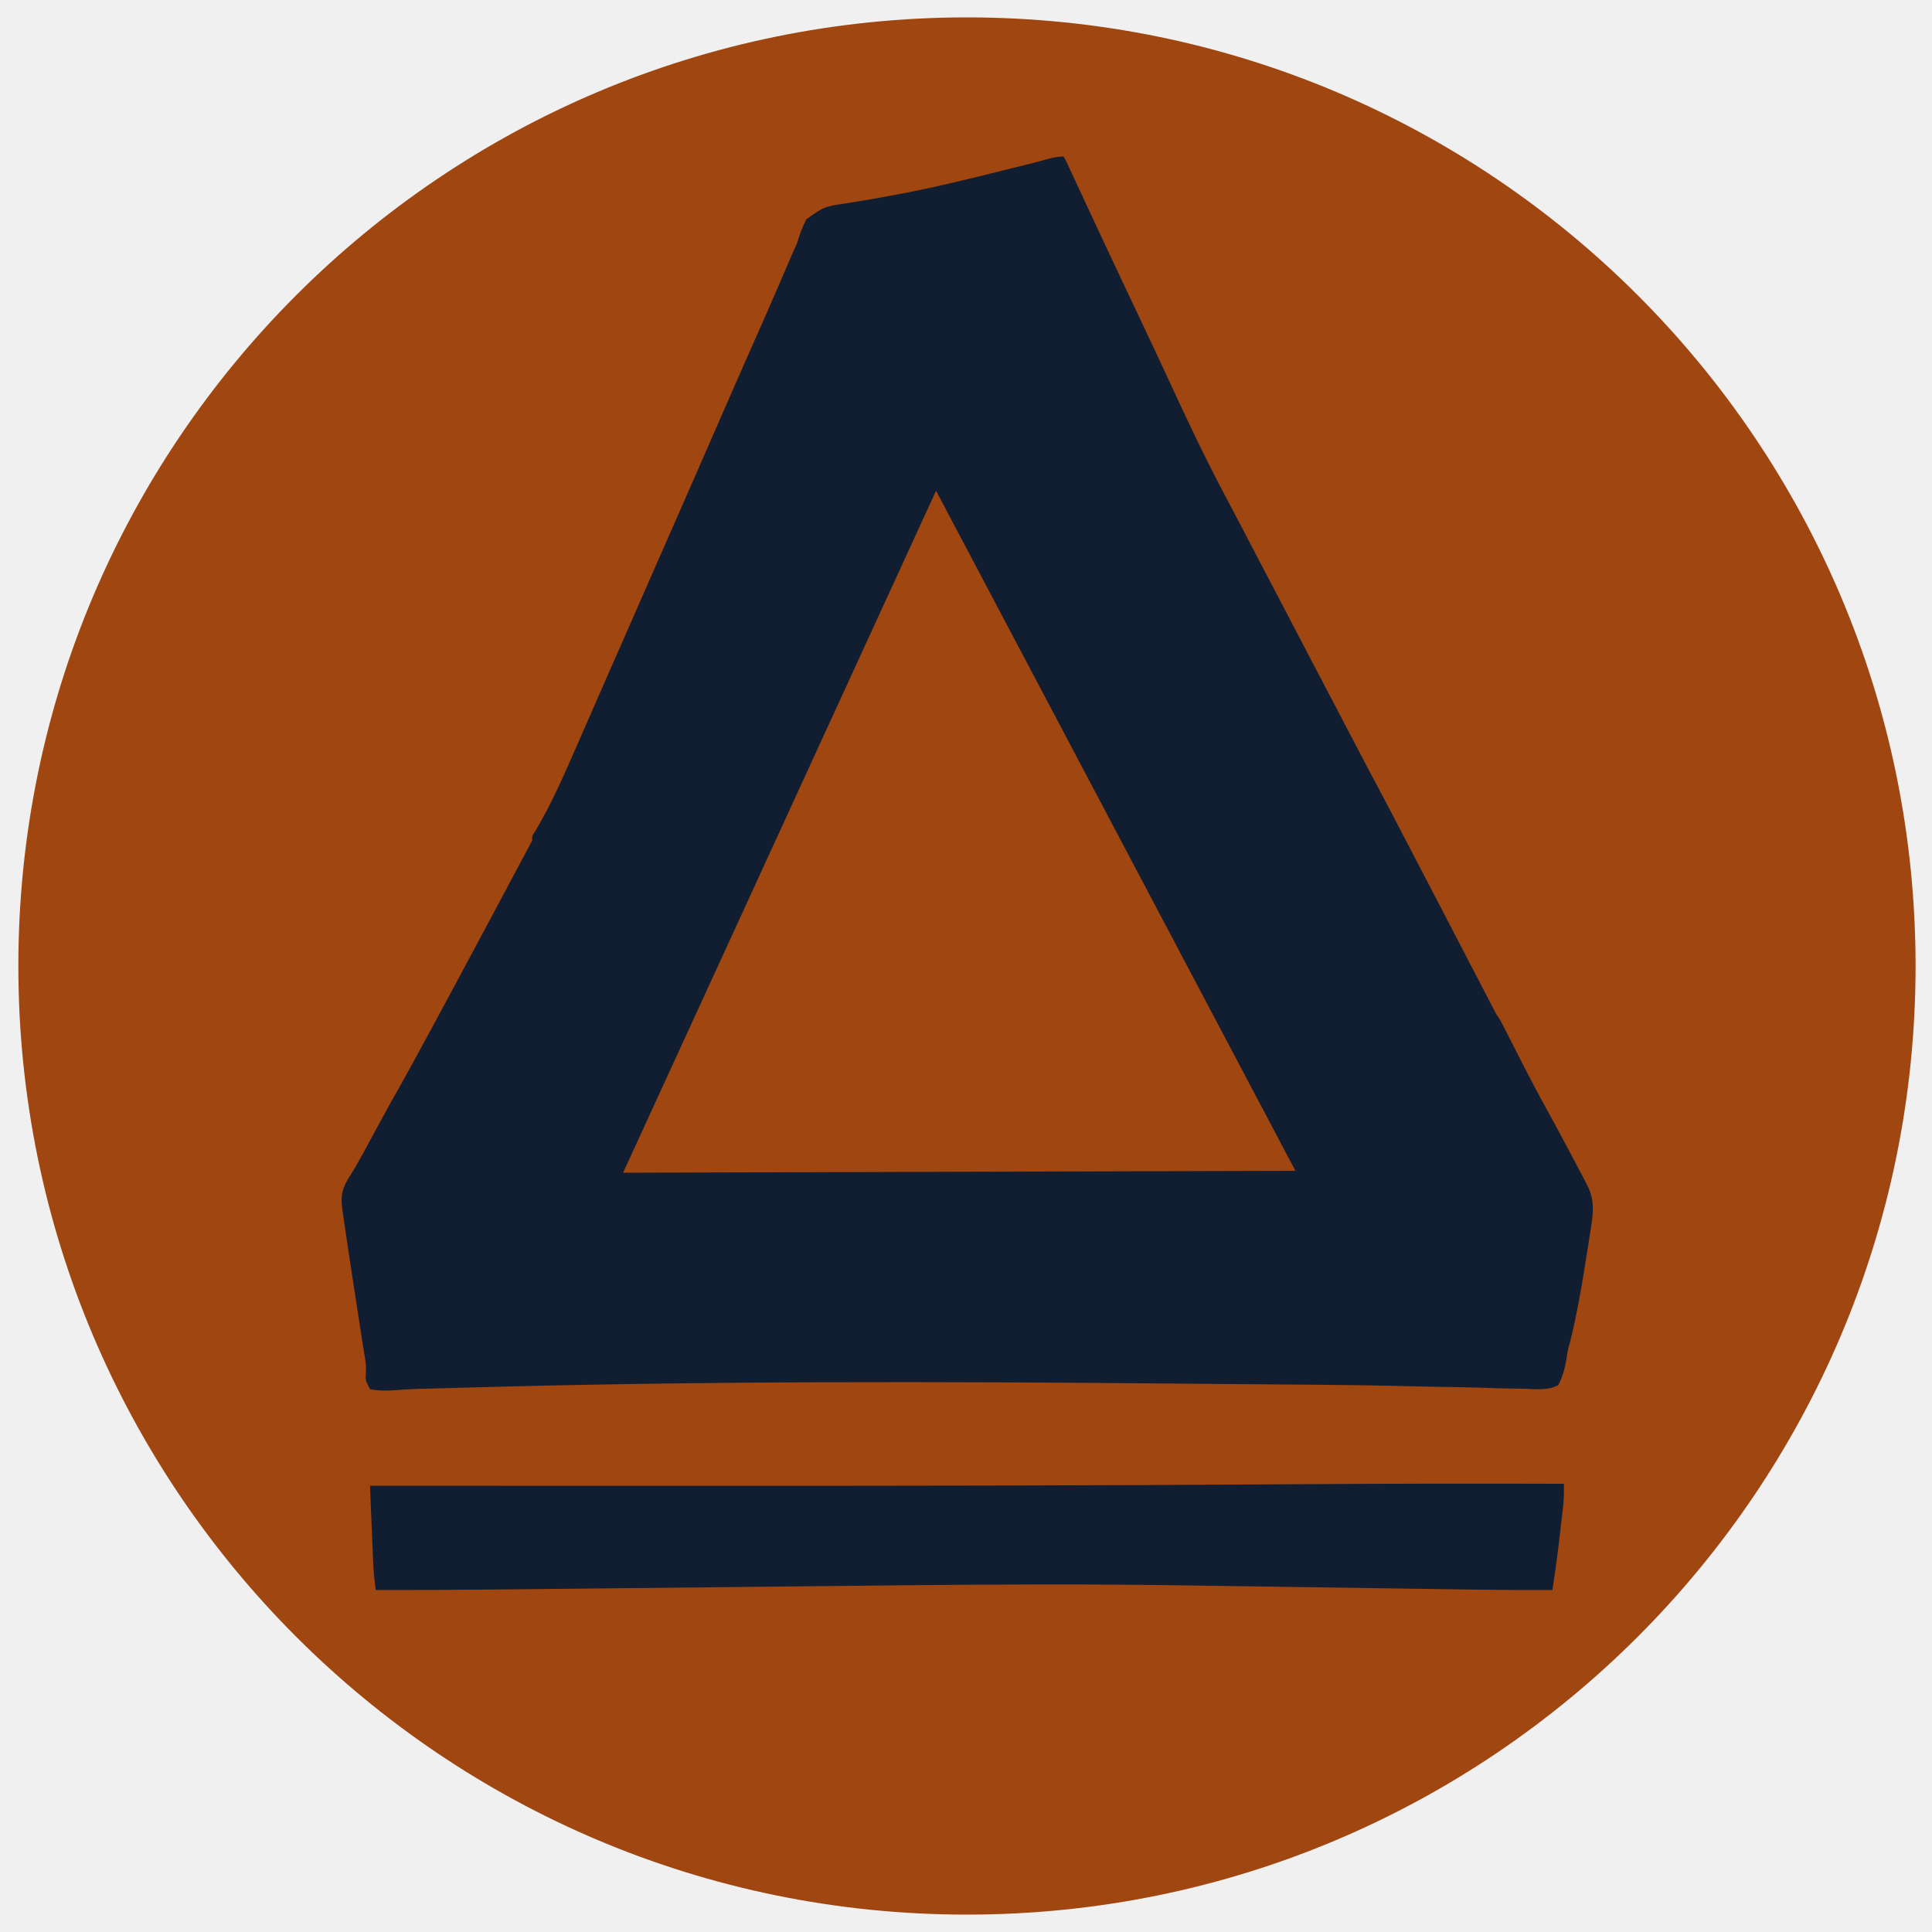
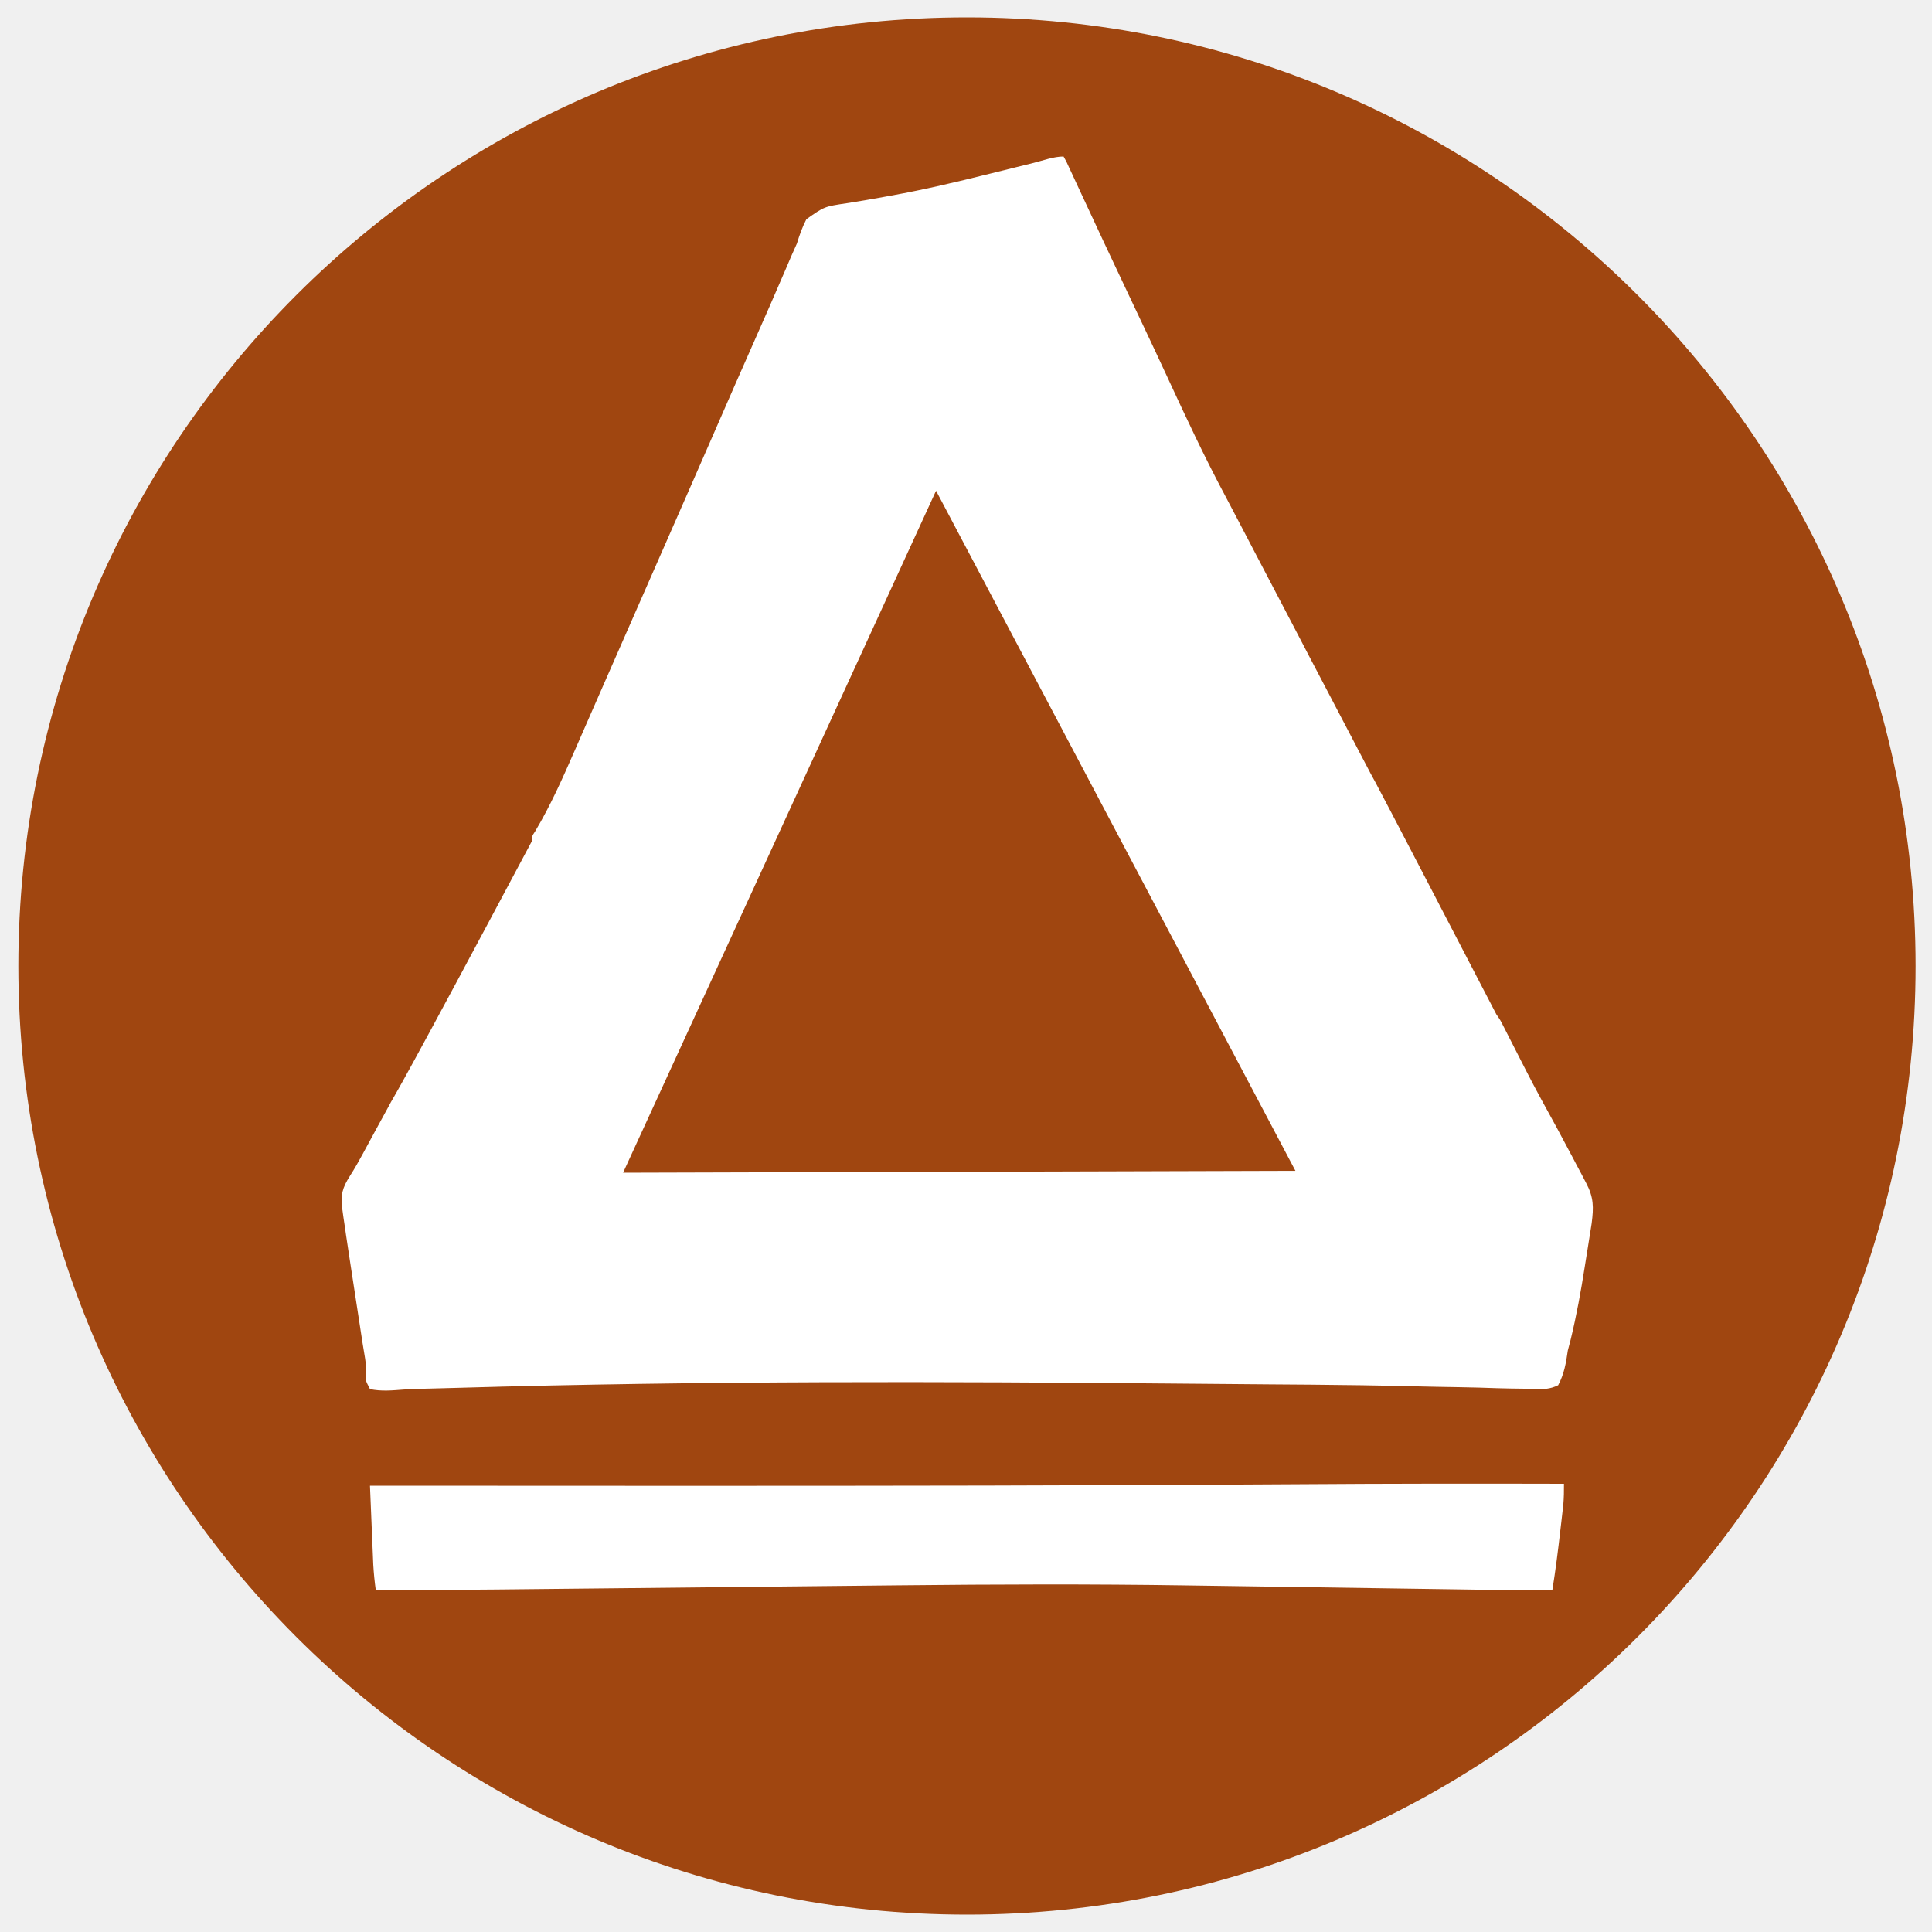
<svg xmlns="http://www.w3.org/2000/svg" version="1.1" width="1000" height="1000">
-   <circle r="456" cx="500.5" cy="500" fill="#111d30" />
+   <circle r="456" cx="500.5" cy="500" fill="white" />
  <circle r="476" cx="500.5" cy="500" fill="white" fill-opacity="0" stroke="#a04610" stroke-width="30" />
  <path d="M 0 0 C 1.386 0.193 2.772 0.387 4.201 0.586 C 48.992 6.976 92.829 19.128 134 38 C 135.058 38.485 136.115 38.969 137.205 39.469 C 181.135 59.778 221.655 86.082 257.46 118.695 C 259.066 120.152 260.678 121.602 262.299 123.042 C 268.464 128.523 274.369 134.217 280.188 140.062 C 281.038 140.909 281.888 141.755 282.764 142.627 C 287.718 147.589 292.436 152.671 297 158 C 297.941 159.071 298.882 160.142 299.852 161.246 C 307.637 170.205 314.889 179.499 322 189 C 322.95 190.259 323.9 191.519 324.879 192.816 C 369.905 253.214 398.782 324.993 411 399.125 C 411.33 401.118 411.33 401.118 411.667 403.152 C 411.859 404.383 412.052 405.614 412.25 406.883 C 412.505 408.513 412.505 408.513 412.766 410.176 C 403.325 596.047 391.93 635.055 375 672 C 374.521 673.047 374.041 674.094 373.547 675.172 C 353.227 719.169 326.982 759.616 294.266 795.488 C 292.452 797.499 290.678 799.544 288.918 801.602 C 284.151 806.953 279.139 812.007 274.062 817.062 C 273.112 818.017 272.161 818.972 271.182 819.955 C 265.949 825.18 260.628 830.196 255 835 C 253.929 835.941 252.858 836.882 251.754 837.852 C 242.795 845.638 233.501 852.889 224 860 C 222.741 860.95 221.481 861.9 220.184 862.879 C 155.978 910.744 79.132 940.344 0 951 C -1.721 951.246 -1.721 951.246 -3.477 951.496 C -42.732 956.906 -85.797 956.704 -125 951 C -126.386 950.807 -127.772 950.613 -129.201 950.414 C -173.992 944.024 -217.828 931.872 -259 913 C -260.058 912.515 -261.115 912.031 -262.205 911.531 C -306.136 891.222 -346.658 864.918 -382.462 832.303 C -384.061 830.852 -385.667 829.408 -387.282 827.975 C -393.631 822.335 -399.696 816.455 -405.688 810.438 C -406.585 809.543 -407.483 808.65 -408.408 807.729 C -413.482 802.648 -418.329 797.459 -423 792 C -424.377 790.445 -424.377 790.445 -425.781 788.859 C -434.422 778.977 -442.238 768.573 -450 758 C -450.886 756.806 -451.771 755.613 -452.684 754.383 C -492.935 699.26 -518.899 635.52 -533 569 C -533.277 567.83 -533.555 566.66 -533.84 565.455 C -534.539 562.195 -534.539 562.195 -535 557 C -540.609 517.262 -540.609 517.262 -540.75 513.688 C -540.835 511.961 -540.835 511.961 -540.922 510.199 C -541.022 504.8 -541 499.4 -541 494 C -537.336 405.098 -537.336 405.098 -536.375 400.062 C -536.026 398.166 -535.676 396.27 -535.316 394.316 C -534.88 392.211 -534.441 390.105 -534 388 C -533.571 385.801 -533.142 383.602 -532.715 381.402 C -515.959 297.55 -476.955 218.833 -419.305 155.54 C -417.848 153.934 -416.398 152.322 -414.958 150.701 C -409.477 144.536 -403.783 138.631 -397.938 132.812 C -397.091 131.962 -396.245 131.112 -395.373 130.236 C -390.411 125.282 -385.329 120.564 -380 116 C -378.929 115.059 -377.858 114.118 -376.754 113.148 C -367.795 105.362 -358.501 98.111 -349 91 C -347.741 90.05 -346.481 89.1 -345.184 88.121 C -280.932 40.222 -204.143 10.812 -125 0 C -123.847 -0.165 -122.694 -0.33 -121.506 -0.5 C -82.256 -5.907 -39.196 -5.704 0 0 Z M -27.469 60.297 C -30.355 61.01 -33.242 61.722 -36.128 62.434 C -40.831 63.595 -45.532 64.758 -50.232 65.927 C -67.176 70.134 -84.082 74.169 -101.273 77.238 C -103.278 77.606 -103.278 77.606 -105.322 77.982 C -111.612 79.135 -117.9 80.22 -124.221 81.189 C -135.818 82.906 -135.818 82.906 -145.117 89.465 C -147.234 93.591 -148.665 97.564 -150 102 C -150.957 104.217 -151.941 106.423 -152.957 108.613 C -153.913 110.845 -154.865 113.078 -155.812 115.312 C -161.207 127.892 -166.705 140.423 -172.25 152.938 C -179.104 168.416 -185.903 183.917 -192.657 199.44 C -199.977 216.258 -207.354 233.051 -214.734 249.843 C -218.491 258.394 -222.246 266.947 -226 275.5 C -227.5 278.917 -229 282.333 -230.5 285.75 C -231.614 288.287 -231.614 288.287 -232.75 290.875 C -235 296 -237.25 301.125 -239.5 306.25 C -240.243 307.943 -240.987 309.636 -241.752 311.381 C -243.244 314.778 -244.736 318.175 -246.228 321.572 C -249.701 329.48 -253.171 337.388 -256.631 345.301 C -257.844 348.077 -259.059 350.852 -260.273 353.627 C -261.788 357.088 -263.301 360.55 -264.812 364.014 C -271.137 378.455 -277.44 392.787 -285.531 406.34 C -287.161 408.785 -287.161 408.785 -287 411 C -354.715 538.187 -357.844 542.284 -360.188 546.5 C -360.73 547.506 -361.272 548.512 -361.831 549.548 C -363.538 552.707 -365.268 555.854 -367 559 C -368.077 560.981 -369.152 562.963 -370.227 564.945 C -370.741 565.892 -371.256 566.838 -371.786 567.814 C -372.8 569.68 -373.81 571.549 -374.818 573.419 C -376.895 577.253 -379.005 581.008 -381.379 584.668 C -385.254 590.773 -386.356 594.59 -385.322 601.825 C -385.115 603.328 -384.908 604.831 -384.694 606.38 C -384.465 607.904 -384.236 609.429 -384 611 C -383.702 613.083 -383.702 613.083 -383.398 615.208 C -382.777 619.472 -382.127 623.73 -381.469 627.988 C -381.232 629.534 -380.996 631.08 -380.752 632.672 C -380.256 635.91 -379.758 639.148 -379.259 642.385 C -378.499 647.317 -377.743 652.249 -376.988 657.182 C -376.503 660.346 -376.017 663.511 -375.531 666.676 C -375.307 668.135 -375.083 669.595 -374.852 671.099 C -374.433 673.82 -373.987 676.538 -373.51 679.249 C -373 683 -373 683 -373.137 686.68 C -373.38 690.414 -373.38 690.414 -371 695 C -365.139 696.255 -359.411 695.684 -353.466 695.233 C -348.478 694.898 -343.492 694.805 -338.495 694.696 C -334.061 694.597 -329.627 694.471 -325.194 694.339 C -200.225 690.697 -75.367 691.003 49.641 692.172 C 64.701 692.313 79.76 692.445 94.819 692.551 C 100.575 692.592 106.331 692.635 112.087 692.678 C 113.483 692.688 114.88 692.698 116.319 692.708 C 133.662 692.839 150.996 693.103 168.335 693.535 C 176.642 693.74 184.95 693.889 193.258 694.018 C 199.712 694.123 206.158 694.304 212.608 694.546 C 217.363 694.702 222.12 694.744 226.878 694.802 C 228.564 694.891 230.249 694.98 231.986 695.071 C 236.645 695.063 239.797 695.031 244 693 C 247.1 687.205 248.075 681.456 249 675 C 249.472 673.203 249.944 671.407 250.43 669.556 C 253.501 656.948 255.794 644.305 257.795 631.493 C 258.319 628.144 258.859 624.798 259.4 621.451 C 259.743 619.294 260.085 617.138 260.426 614.981 C 260.729 613.061 261.032 611.142 261.345 609.165 C 262.401 600.841 262.441 595.834 258.484 588.336 C 257.734 586.896 256.984 585.456 256.211 583.973 C 254.993 581.697 254.993 581.697 253.75 579.375 C 252.922 577.798 252.095 576.222 251.242 574.598 C 246.011 564.666 240.655 554.806 235.227 544.981 C 229.94 535.289 224.981 525.421 219.965 515.588 C 219.221 514.132 218.477 512.676 217.711 511.176 C 216.71 509.21 216.71 509.21 215.689 507.204 C 214.055 503.971 214.055 503.971 212 501 C 151.549 384.667 149.295 380.593 146.938 376.375 C 143.273 369.426 139.631 362.466 136 355.5 C 132.348 348.492 128.684 341.491 125 334.5 C 118.782 322.7 112.623 310.871 106.459 299.043 C 100.517 287.641 94.557 276.249 88.562 264.875 C 85.178 258.436 81.814 251.987 78.457 245.534 C 76.16 241.123 73.851 236.722 71.508 232.336 C 60.962 212.593 51.485 192.315 42.1 172.001 C 37.678 162.435 33.192 152.901 28.688 143.375 C 27.971 141.86 27.255 140.345 26.517 138.785 C 25.065 135.713 23.612 132.641 22.16 129.569 C 13.065 110.327 3.998 91.073 -4.929 71.752 C -5.67 70.15 -5.67 70.15 -6.426 68.516 C -6.853 67.59 -7.28 66.665 -7.72 65.712 C -8.354 64.37 -8.354 64.37 -9 63 C -9.507 61.896 -10.014 60.792 -10.536 59.655 C -11.019 58.779 -11.502 57.903 -12 57 C -17.128 57 -22.488 59.054 -27.469 60.297 Z Z Z Z M 110.805 744.223 C 2.431 744.973 -105.937 745.087 -214.312 745.062 C -217.214 745.062 -217.214 745.062 -220.175 745.061 C -270.45 745.05 -320.725 745.03 -371 745 C -370.738 751.405 -370.471 757.809 -370.2 764.214 C -370.109 766.39 -370.019 768.567 -369.93 770.743 C -369.801 773.881 -369.669 777.019 -369.535 780.156 C -369.457 782.042 -369.378 783.927 -369.297 785.869 C -369.041 790.291 -368.616 794.616 -368 799 C -347.229 799.034 -326.464 798.949 -305.694 798.725 C -302.823 798.695 -299.952 798.665 -297.082 798.636 C -290.969 798.573 -284.856 798.509 -278.743 798.444 C -269.029 798.342 -259.315 798.242 -249.602 798.142 C -225.477 797.894 -201.353 797.643 -177.229 797.391 C -158.458 797.194 -139.687 796.999 -120.916 796.807 C -112.863 796.725 -104.81 796.641 -96.757 796.556 C -47.287 796.03 2.145 795.859 51.613 796.606 C 57.396 796.692 63.179 796.775 68.961 796.858 C 79.862 797.015 90.762 797.175 101.663 797.336 C 121.202 797.625 140.741 797.911 160.281 798.193 C 167.104 798.292 173.928 798.392 180.752 798.494 C 185.008 798.557 189.265 798.619 193.522 798.681 C 196.381 798.723 199.24 798.766 202.099 798.81 C 215.067 798.995 228.031 799.029 241 799 C 242.654 788.735 243.949 778.455 245.125 768.125 C 245.307 766.573 245.488 765.021 245.676 763.422 C 245.847 761.924 246.019 760.426 246.195 758.883 C 246.35 757.536 246.505 756.189 246.665 754.801 C 246.985 751.175 247.023 747.638 247 744 C 201.601 743.883 156.203 743.903 110.805 744.223 Z" fill="#a04610" transform="translate(562.5,24)" />
  <polygon points="484.5,254 670.5,606 322.5,607" fill="#a04610" />
</svg>
